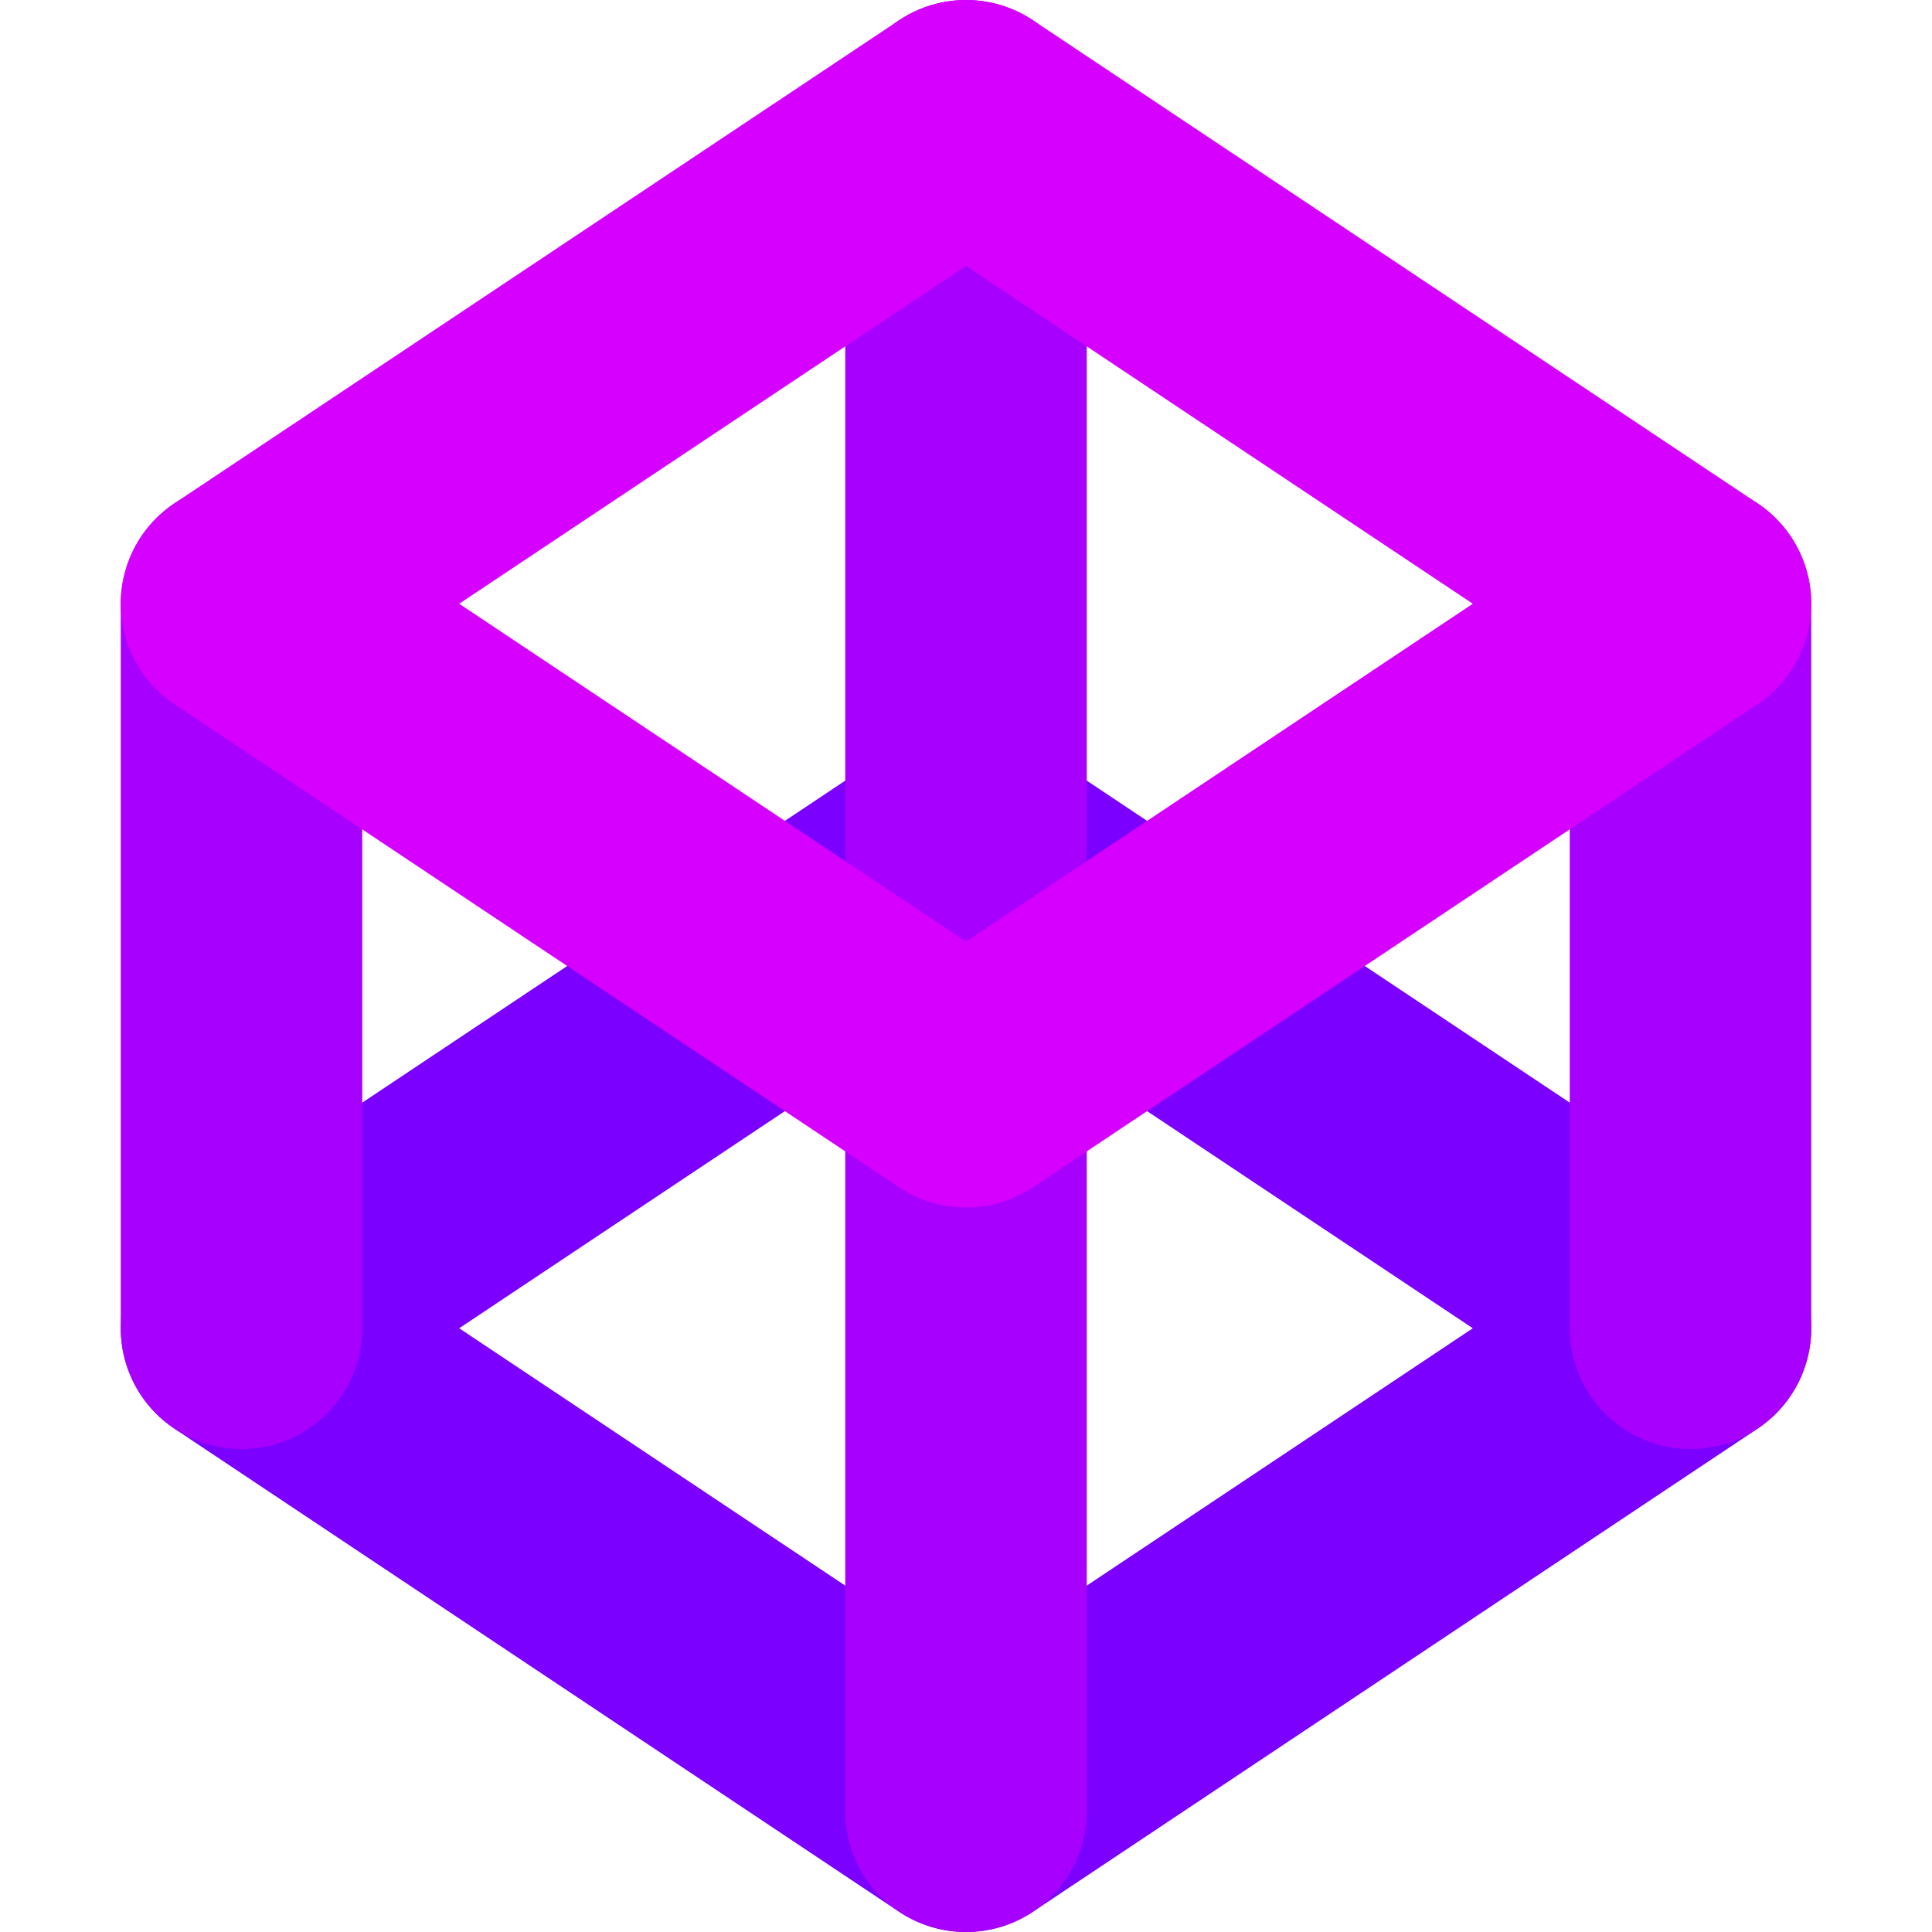
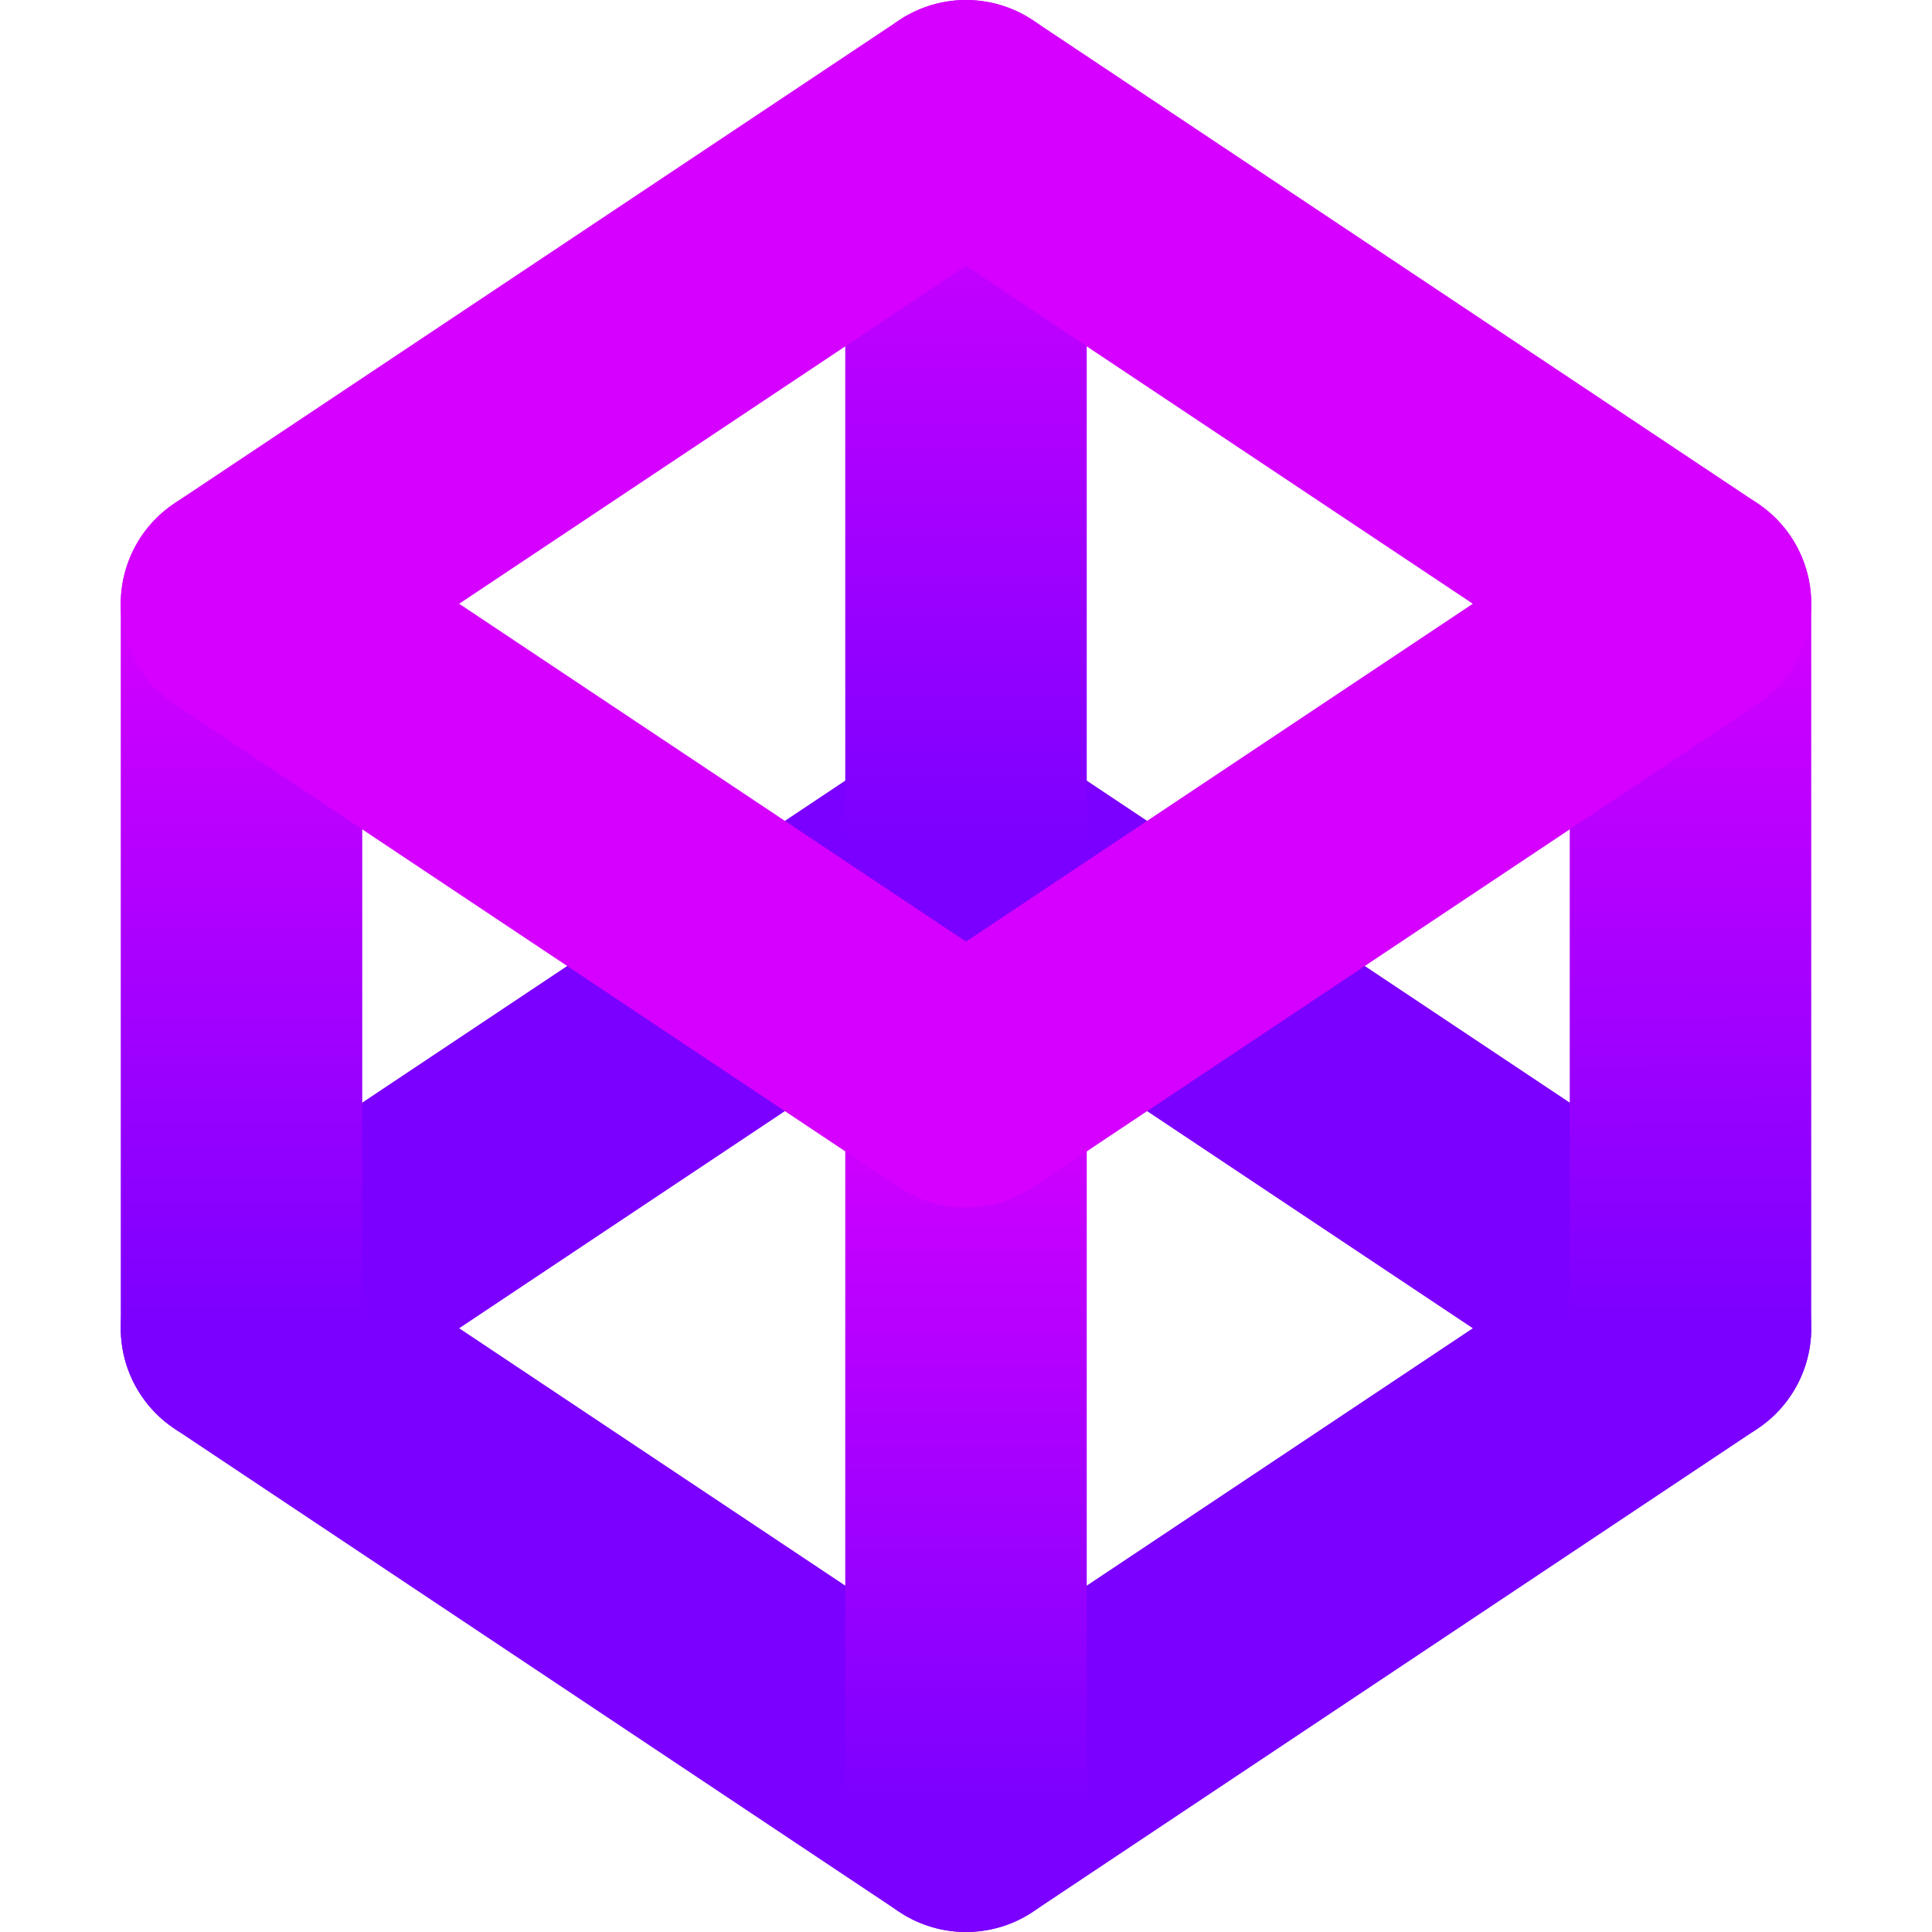
<svg xmlns="http://www.w3.org/2000/svg" xmlns:ns1="https://boxy-svg.com" viewBox="10 10 80 80">
  <defs>
    <ns1:grid x="0" y="0" height="5" width="5" />
+     <linearGradient gradientUnits="userSpaceOnUse" x1="20" y1="35" x2="20" y2="65" id="gradient-0">
+       <stop offset="0" style="stop-color: rgb(213, 0, 255);" />
+       <stop offset="1" style="stop-color: rgb(123, 0, 255);" />
+     </linearGradient>
+     <linearGradient gradientUnits="userSpaceOnUse" x1="50" y1="55" x2="50" y2="85" id="gradient-1">
+       <stop offset="0" style="stop-color: rgb(213, 0, 255);" />
+       <stop offset="1" style="stop-color: rgb(123, 0, 255);" />
+     </linearGradient>
+     <linearGradient gradientUnits="userSpaceOnUse" x1="80" y1="35" x2="80" y2="65" id="gradient-2" gradientTransform="matrix(0.99999, -0.00454, 0, 1, 0.000825, 0.36321)">
+       <stop offset="0" style="stop-color: rgb(213, 0, 255);" />
+       <stop offset="1" style="stop-color: rgb(123, 0, 255);" />
+     </linearGradient>
+     <linearGradient gradientUnits="userSpaceOnUse" x1="50" y1="15" x2="50" y2="45" id="gradient-3">
+       <stop offset="0" style="stop-color: rgb(213, 0, 255);" />
+       <stop offset="1" style="stop-color: rgb(123, 0, 255);" />
+     </linearGradient>
  </defs>
  <path style="fill: none; stroke-linecap: round; stroke-linejoin: round; stroke-width: 10px; stroke: rgb(123, 0, 255);" d="M 50 85 L 80 65 L 50 45 L 20 65 L 50 85 Z" />
-   <path style="fill: rgb(216, 216, 216); stroke-linecap: round; stroke-linejoin: round; stroke: rgb(168, 0, 255); stroke-width: 10px;" d="M 80 65 L 80 35" />
-   <path style="fill: rgb(216, 216, 216); stroke-linecap: round; stroke-linejoin: round; stroke: rgb(168, 0, 255); stroke-width: 10px;" d="M 50 45 L 50 15" />
-   <path style="fill: rgb(216, 216, 216); stroke-linecap: round; stroke-linejoin: round; stroke: rgb(168, 0, 255); stroke-width: 10px;" d="M 50 85 L 50 55" />
-   <path style="fill: rgb(216, 216, 216); stroke-linecap: round; stroke-linejoin: round; stroke: rgb(168, 0, 255); stroke-width: 10px;" d="M 20 65 L 20 35" />
+   <path style="fill: rgb(216, 216, 216); stroke-linecap: round; stroke-linejoin: round; stroke-width: 10px; stroke: url(#gradient-2);" d="M 80 65 L 80 35" />
+   <path style="fill: rgb(216, 216, 216); stroke-linecap: round; stroke-linejoin: round; stroke-width: 10px; stroke: url(#gradient-3);" d="M 50 45 L 50 15" />
+   <path style="fill: rgb(216, 216, 216); stroke-linecap: round; stroke-linejoin: round; stroke-width: 10px; stroke: url(#gradient-1);" d="M 50 85 L 50 55" />
+   <path style="fill: rgb(216, 216, 216); stroke-linecap: round; stroke-linejoin: round; stroke-width: 10px; stroke: url(#gradient-0);" d="M 20 65 L 20 35" />
  <path style="fill: none; stroke-linecap: round; stroke-linejoin: round; stroke: rgb(213, 0, 255); stroke-width: 10px;" d="M 50 55 L 80 35 L 50 15 L 20 35 L 50 55 Z" />
</svg>
